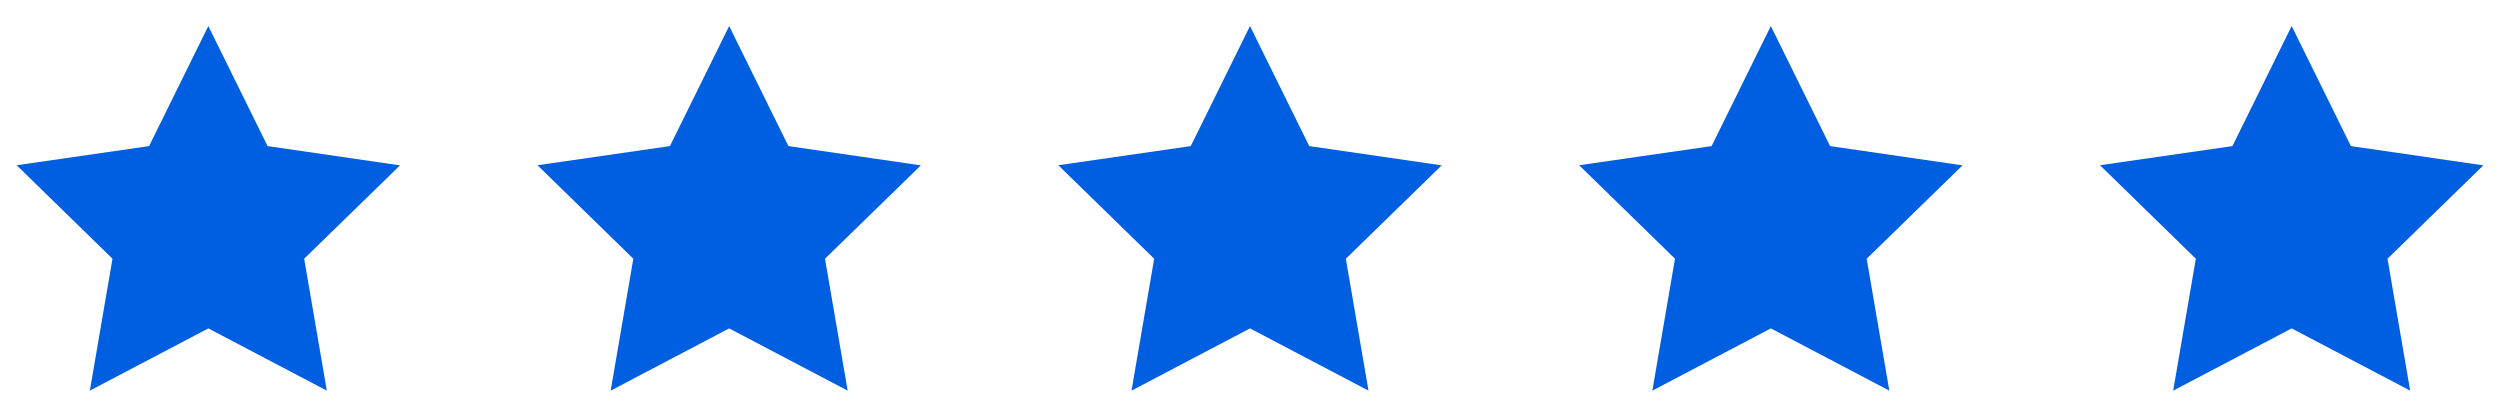
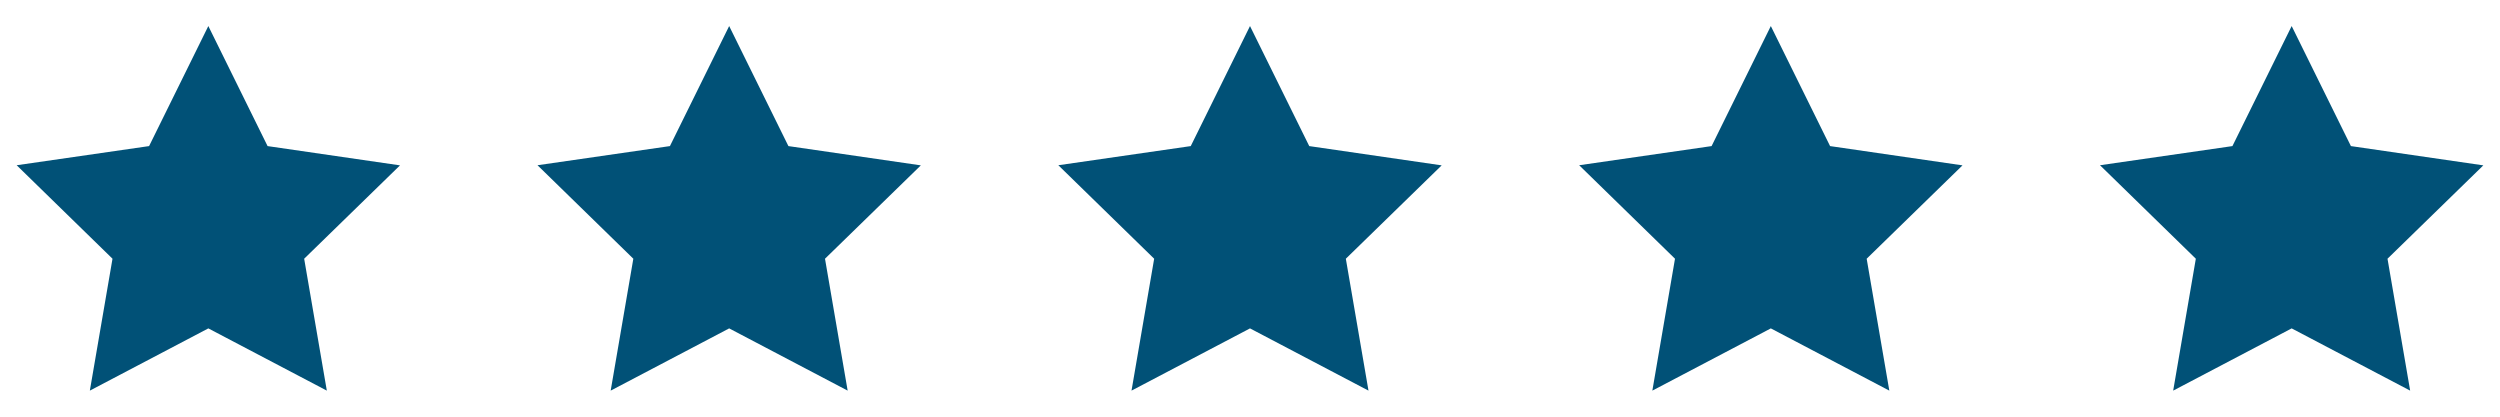
<svg xmlns="http://www.w3.org/2000/svg" width="96" height="16" viewBox="0 0 96 16" fill="none">
-   <path d="M8 1L5.725 5.61L0.64 6.345L4.32 9.935L3.45 15L8 12.61L12.55 15L11.68 9.935L15.36 6.35L10.275 5.61L8 1Z" fill="#005EE0" />
-   <path d="M28 1L25.725 5.61L20.64 6.345L24.32 9.935L23.45 15L28 12.61L32.55 15L31.68 9.935L35.36 6.35L30.275 5.61L28 1Z" fill="#005EE0" />
-   <path d="M48 1L45.725 5.61L40.64 6.345L44.32 9.935L43.45 15L48 12.61L52.55 15L51.68 9.935L55.36 6.35L50.275 5.61L48 1Z" fill="#005EE0" />
-   <path d="M68 1L65.725 5.61L60.64 6.345L64.32 9.935L63.45 15L68 12.61L72.55 15L71.68 9.935L75.36 6.35L70.275 5.61L68 1Z" fill="#005EE0" />
-   <path d="M88 1L85.725 5.61L80.64 6.345L84.32 9.935L83.45 15L88 12.61L92.55 15L91.68 9.935L95.36 6.35L90.275 5.61L88 1Z" fill="#005EE0" />
+   <path d="M8 1L5.725 5.61L0.64 6.345L4.32 9.935L3.45 15L8 12.61L12.55 15L11.68 9.935L15.36 6.35L10.275 5.61L8 1Z" fill="#015177" />
+   <path d="M28 1L25.725 5.61L20.64 6.345L24.32 9.935L23.45 15L28 12.61L32.55 15L31.68 9.935L35.36 6.35L30.275 5.61L28 1Z" fill="#015177" />
+   <path d="M48 1L45.725 5.61L40.64 6.345L44.32 9.935L43.45 15L48 12.61L52.55 15L51.68 9.935L55.36 6.35L50.275 5.61L48 1Z" fill="#015177" />
+   <path d="M68 1L65.725 5.61L60.64 6.345L64.32 9.935L63.45 15L68 12.61L72.55 15L71.68 9.935L75.36 6.35L70.275 5.61L68 1Z" fill="#015177" />
+   <path d="M88 1L85.725 5.61L80.64 6.345L84.32 9.935L83.45 15L88 12.61L92.55 15L91.68 9.935L95.36 6.35L90.275 5.61L88 1Z" fill="#015177" />
</svg>
